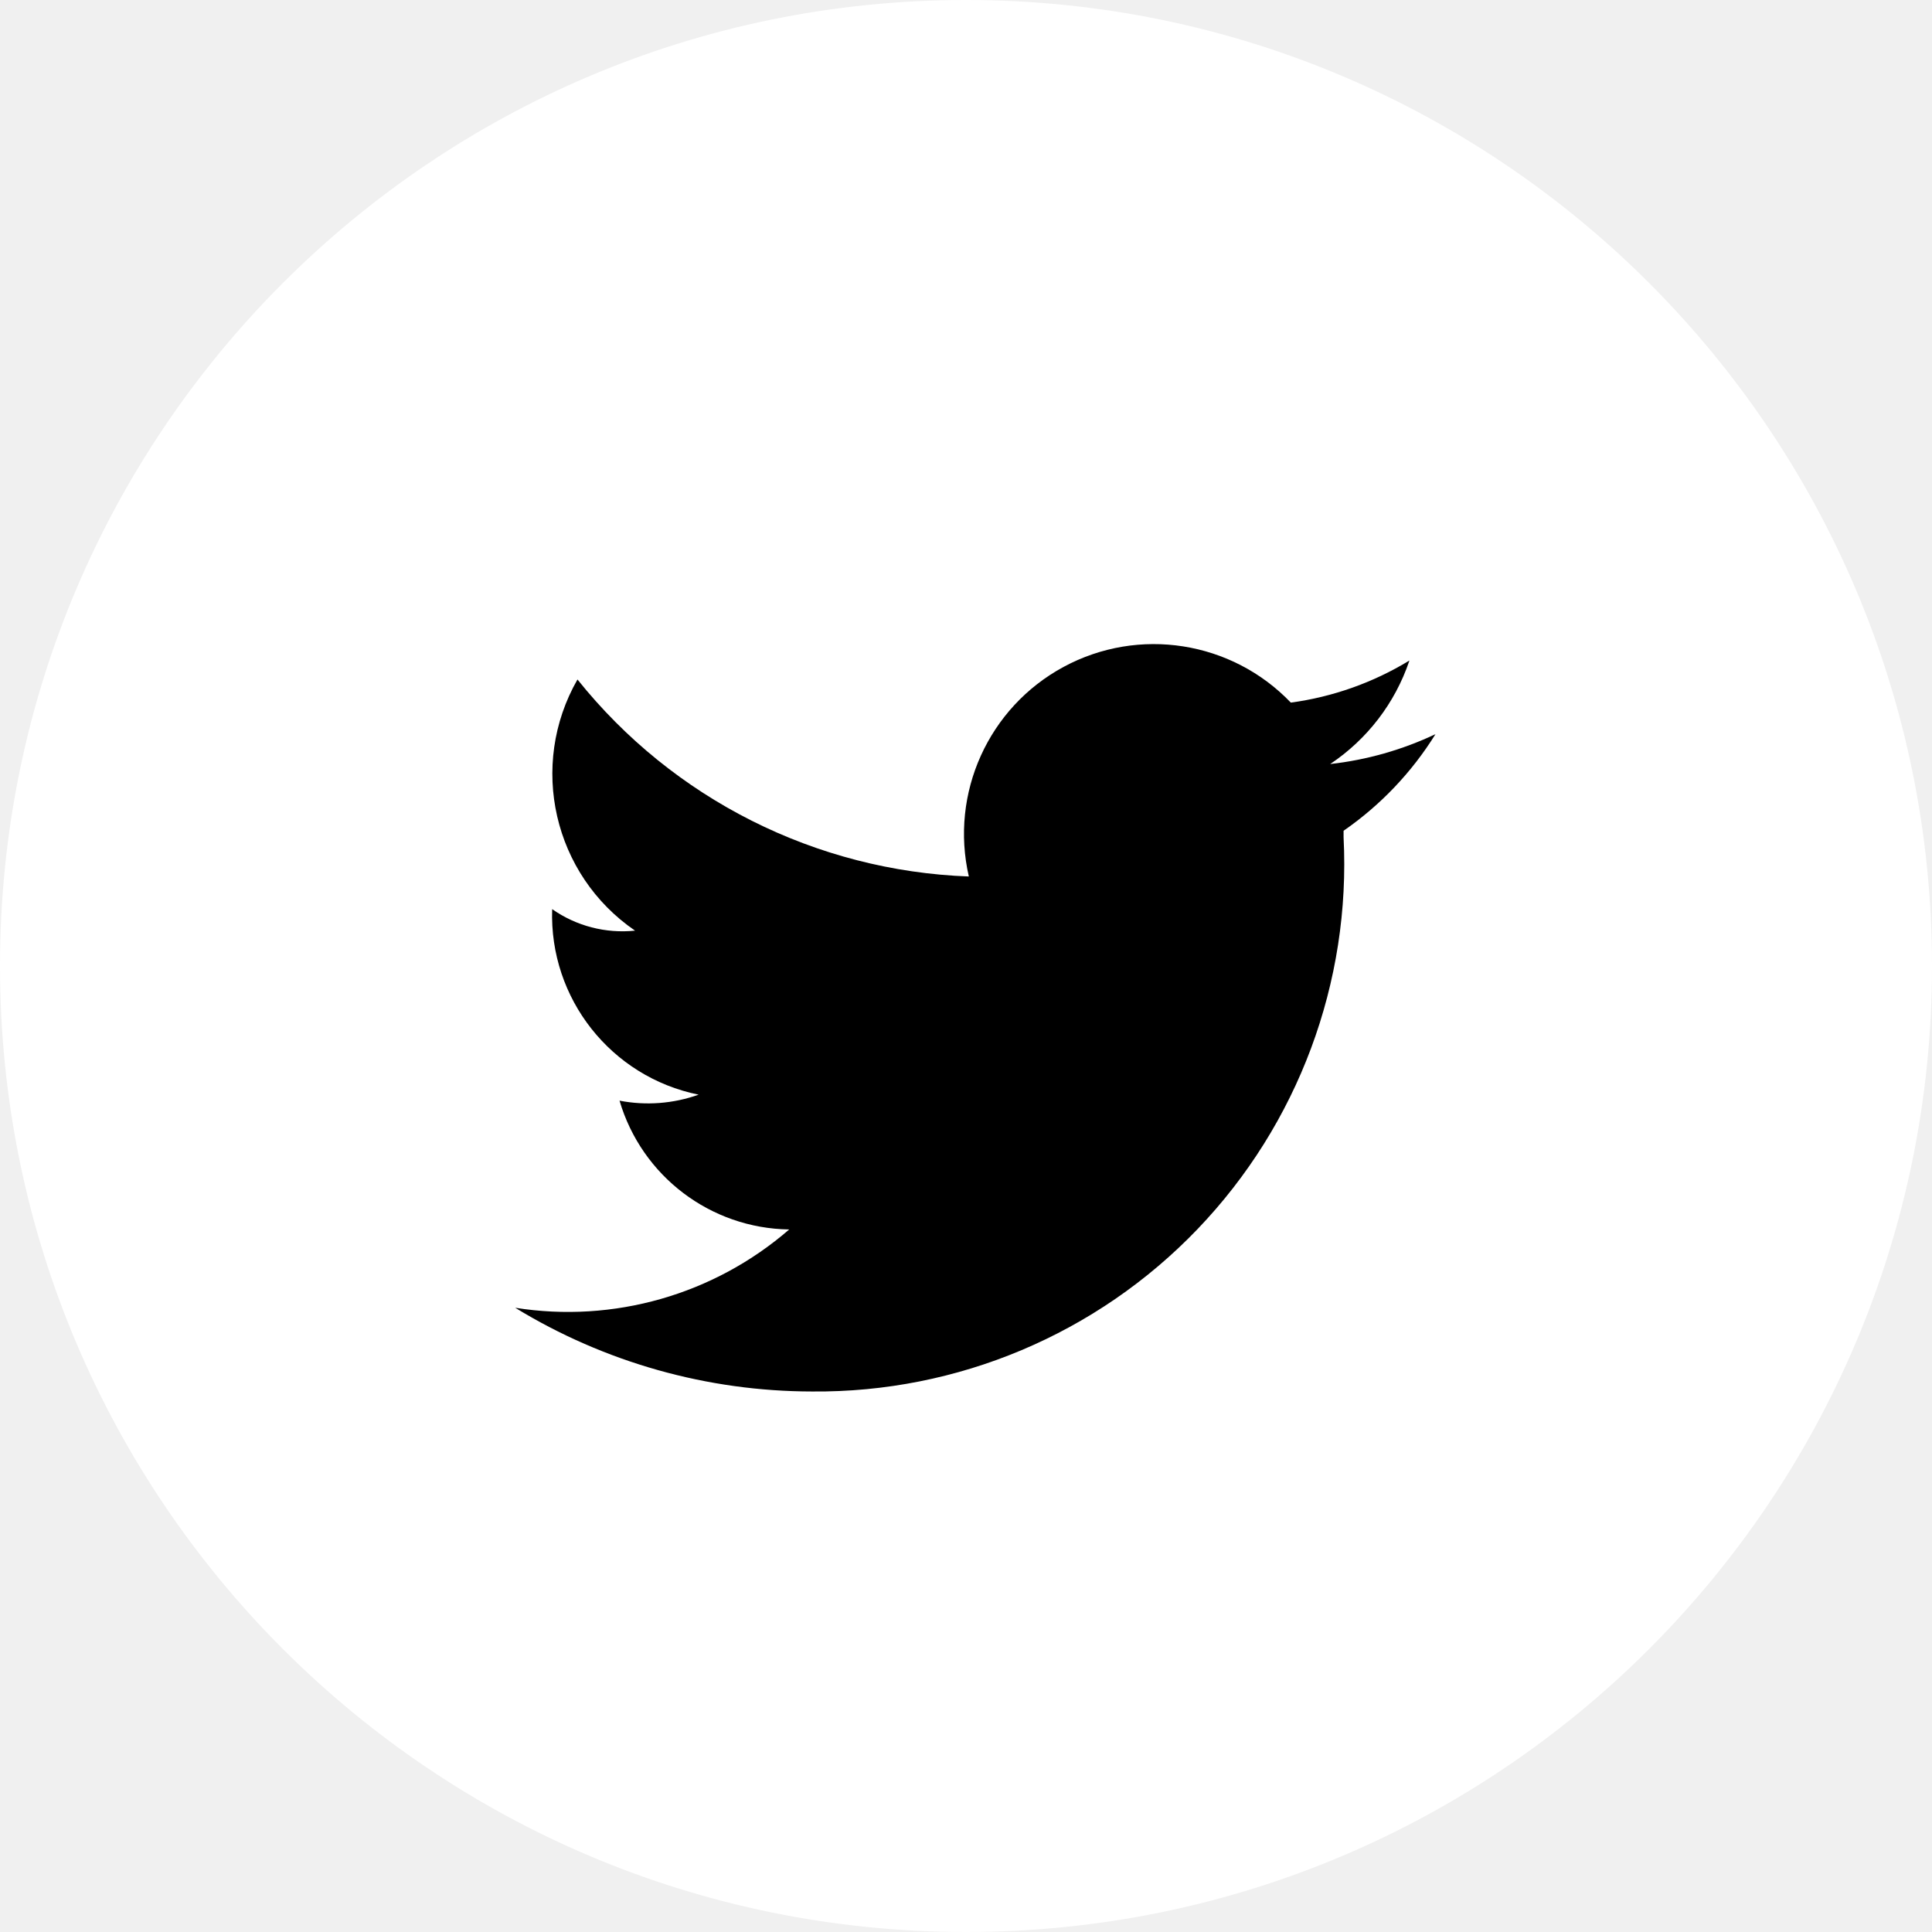
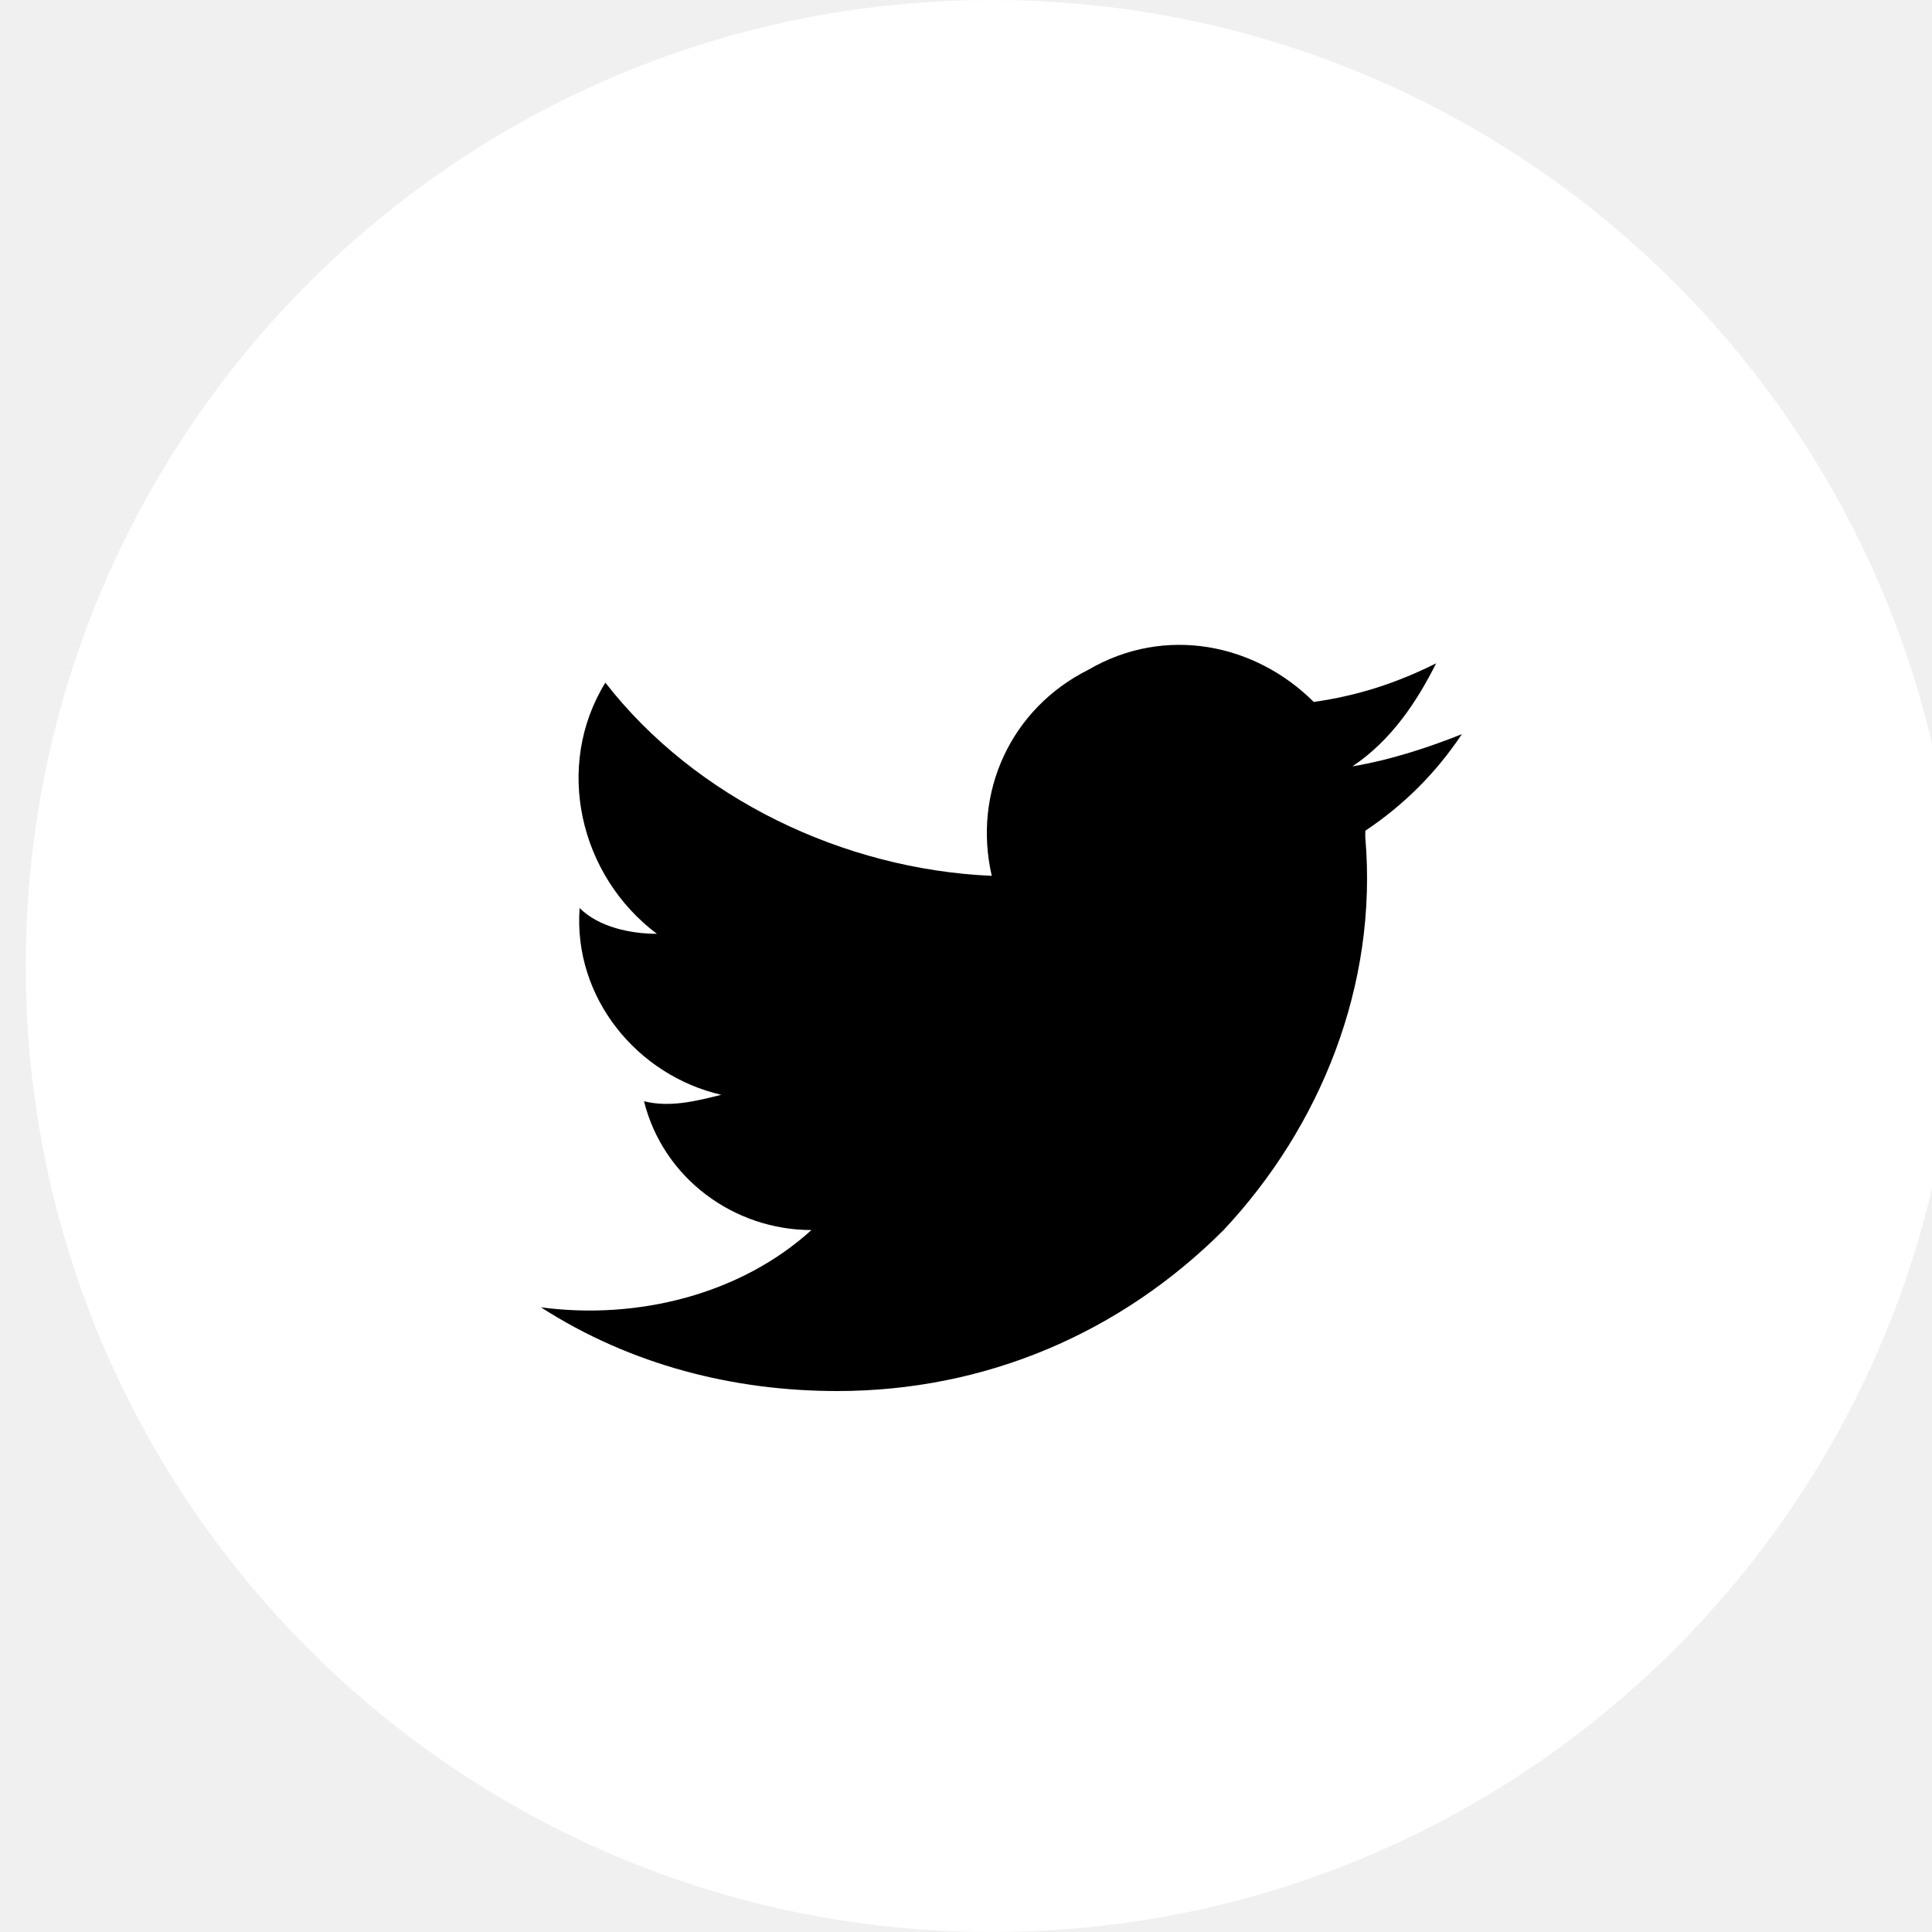
<svg xmlns="http://www.w3.org/2000/svg" width="30" height="30" viewBox="0 0 30 30">
-   <defs>
-     <style>.a{fill:#fff;}.b{fill-rule:evenodd;}</style>
-   </defs>
-   <g transform="translate(-1078 -3884)">
-     <circle class="a" cx="15" cy="15" r="15" transform="translate(1078 3884)" />
-     <path class="b" d="M31.883,21.258a4.766,4.766,0,0,1-1.839.652h0a2.947,2.947,0,0,0-5,2.7h0a8.165,8.165,0,0,1-6.077-3.059,2.95,2.95,0,0,0,.894,3.9,1.9,1.9,0,0,1-1.287-.334,2.841,2.841,0,0,0,2.274,2.881,2.334,2.334,0,0,1-1.228.093,2.787,2.787,0,0,0,2.635,2A5.243,5.243,0,0,1,18,31.307a8.858,8.858,0,0,0,4.612,1.3A8.19,8.19,0,0,0,30.863,24s0-.01,0-.016V23.9a5.086,5.086,0,0,0,1.427-1.5,5.166,5.166,0,0,1-1.635.464,3.132,3.132,0,0,0,1.228-1.6" transform="translate(1068 3873)" />
+   <g id="twitter" transform="matrix(1,0,0,1,-1078,-3884)">
+     <circle id="Oval-1" cx="15.4" cy="15" r="15" transform="translate(1078,3884)" fill="#ffffff" />
+     <path id="Fill-1" d="M 32.3 21.3 C 31.7 21.6 31.1 21.8 30.4 21.9 h 0 C 29.5 21 28.1 20.7 26.9 21.4 C 25.7 22 25.1 23.3 25.4 24.6 h 0 C 23.1 24.5 20.8 23.4 19.4 21.6 C 18.6 22.9 19 24.6 20.2 25.5 C 19.8 25.5 19.3 25.4 19 25.1 C 18.9 26.5 19.9 27.7 21.2 28 C 20.8 28.1 20.4 28.2 20 28.1 C 20.3 29.3 21.4 30.1 22.6 30.1 C 21.5 31.1 19.9 31.5 18.4 31.3 C 19.8 32.2 21.4 32.6 23 32.6 C 25.3 32.6 27.4 31.7 29 30.1 C 30.5 28.5 31.4 26.3 31.2 24 s 0 0 0 0 V 23.9 C 31.8 23.5 32.3 23 32.7 22.4 C 32.2 22.6 31.6 22.8 31 22.9 C 31.6 22.5 32 21.9 32.3 21.3" transform="translate(1068,3873)" fill="#000" fill-rule="evenodd" />
  </g>
</svg>
